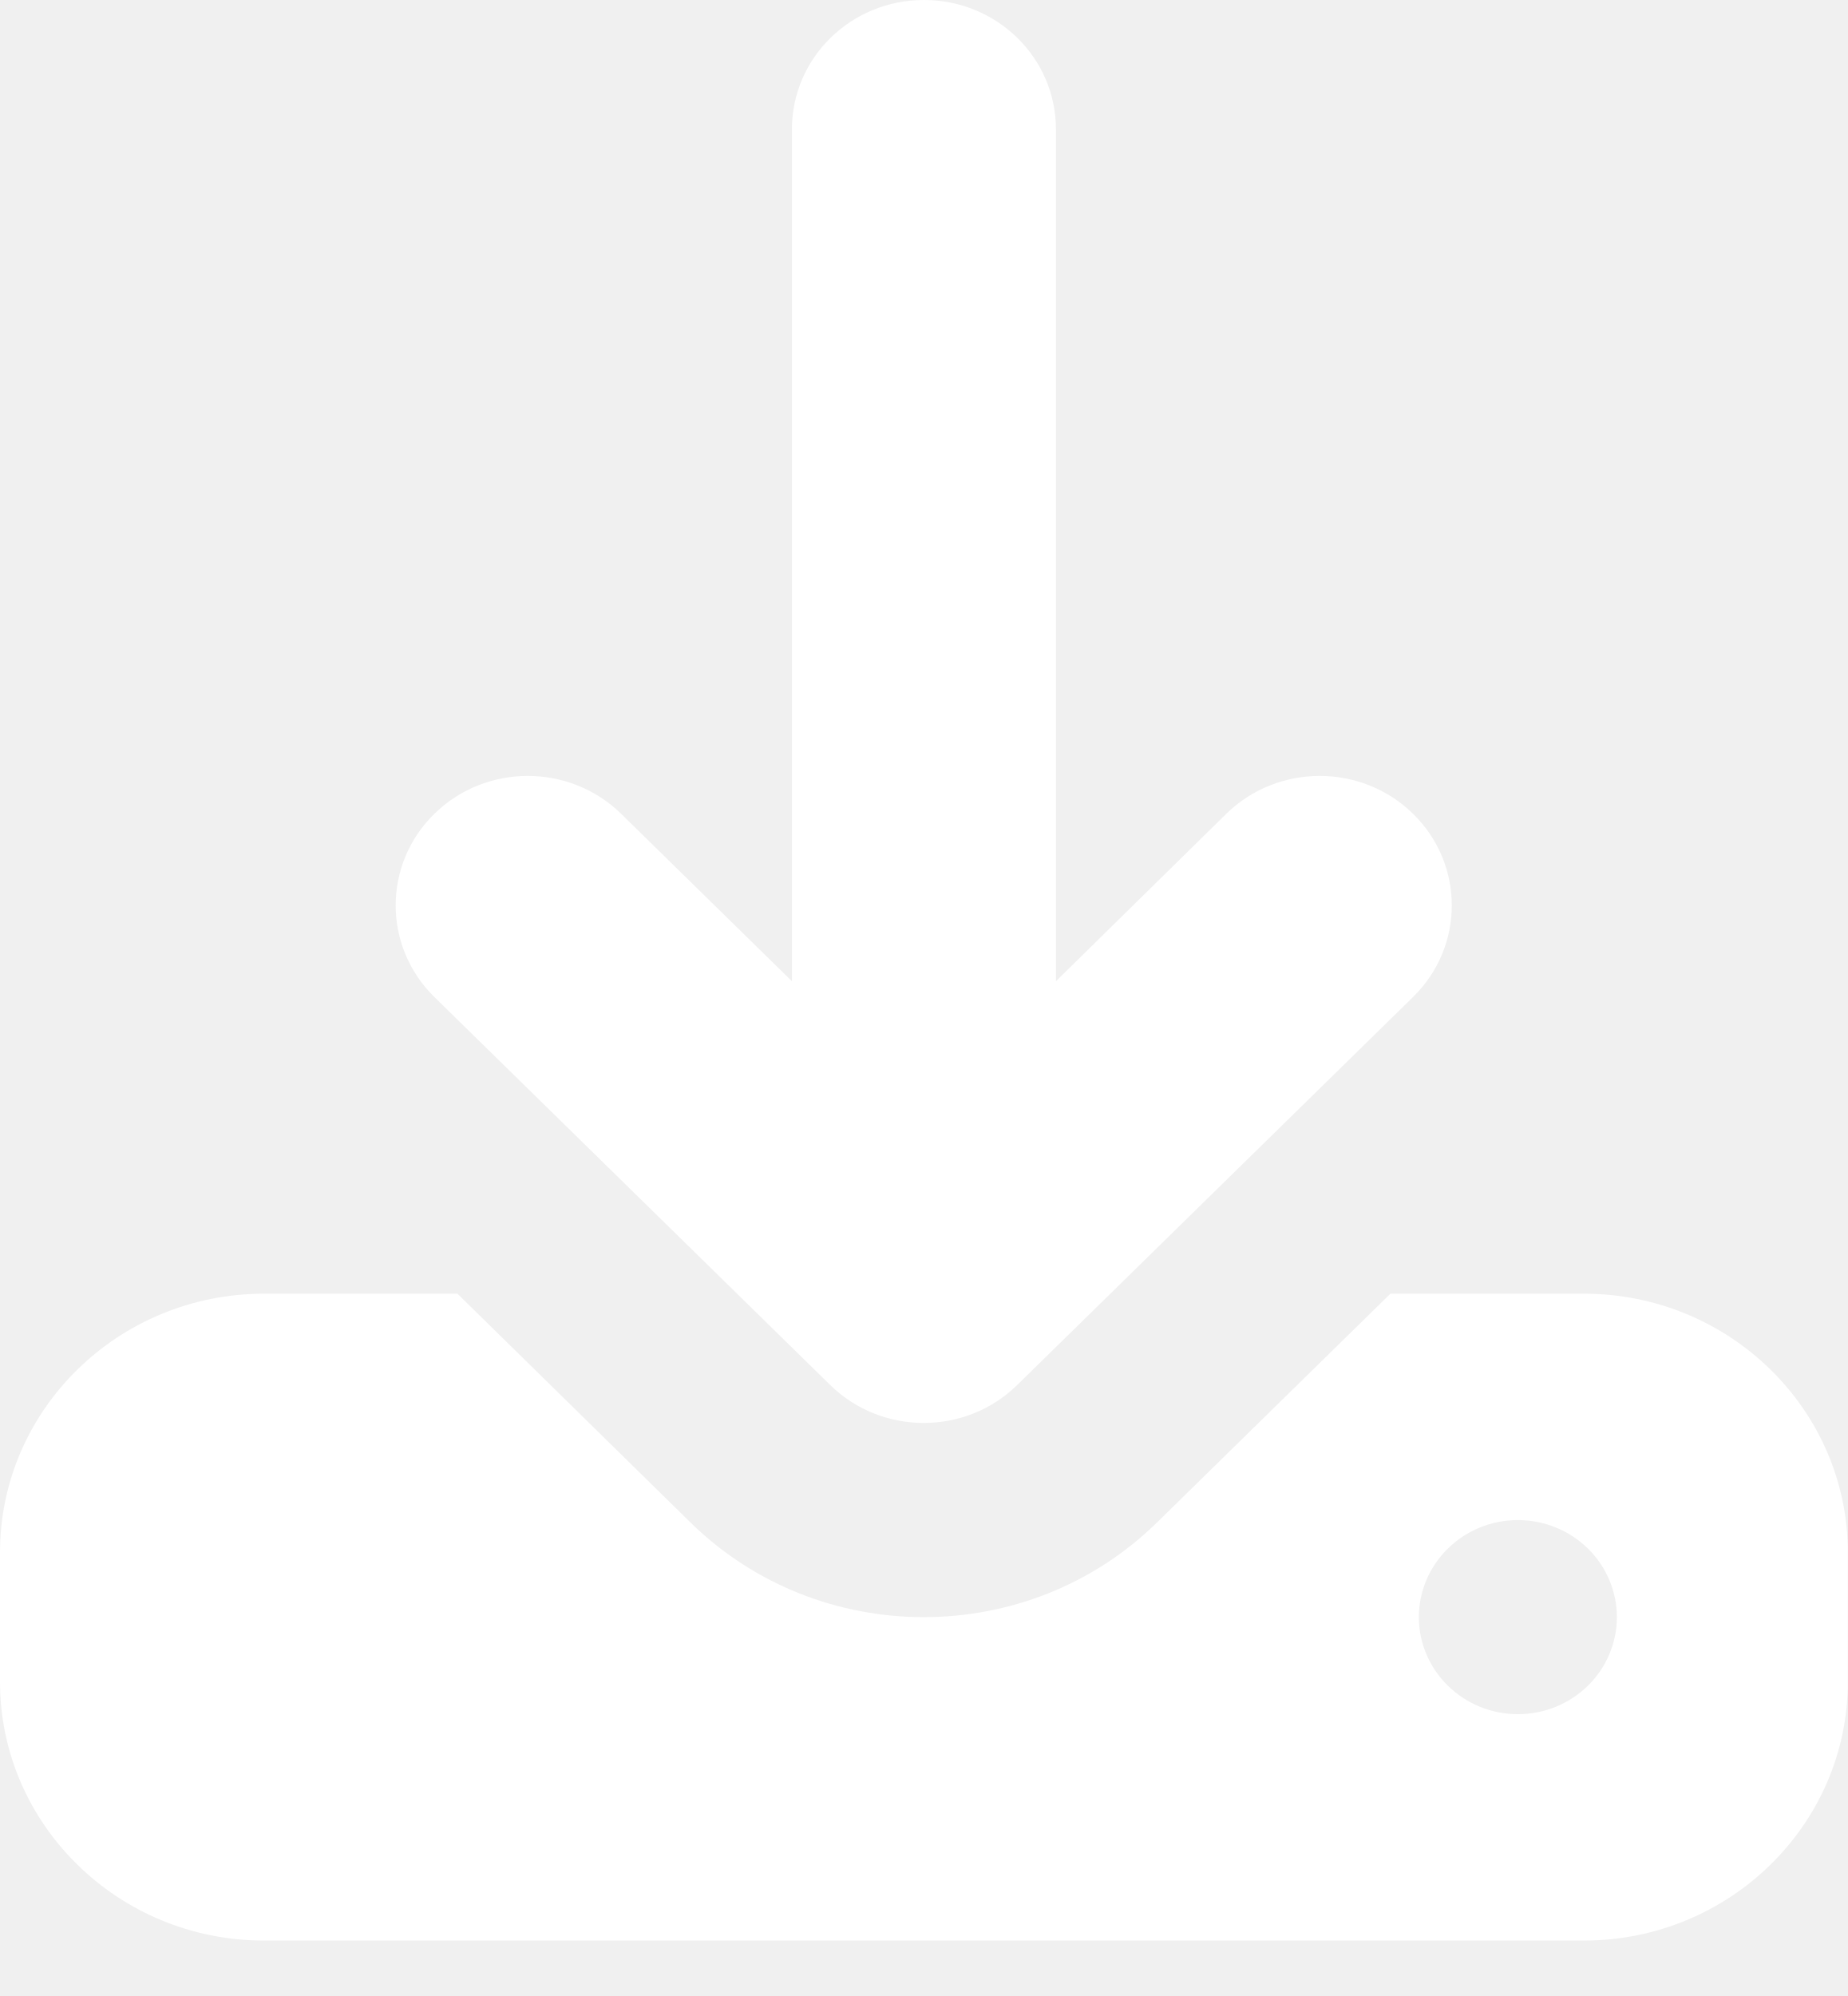
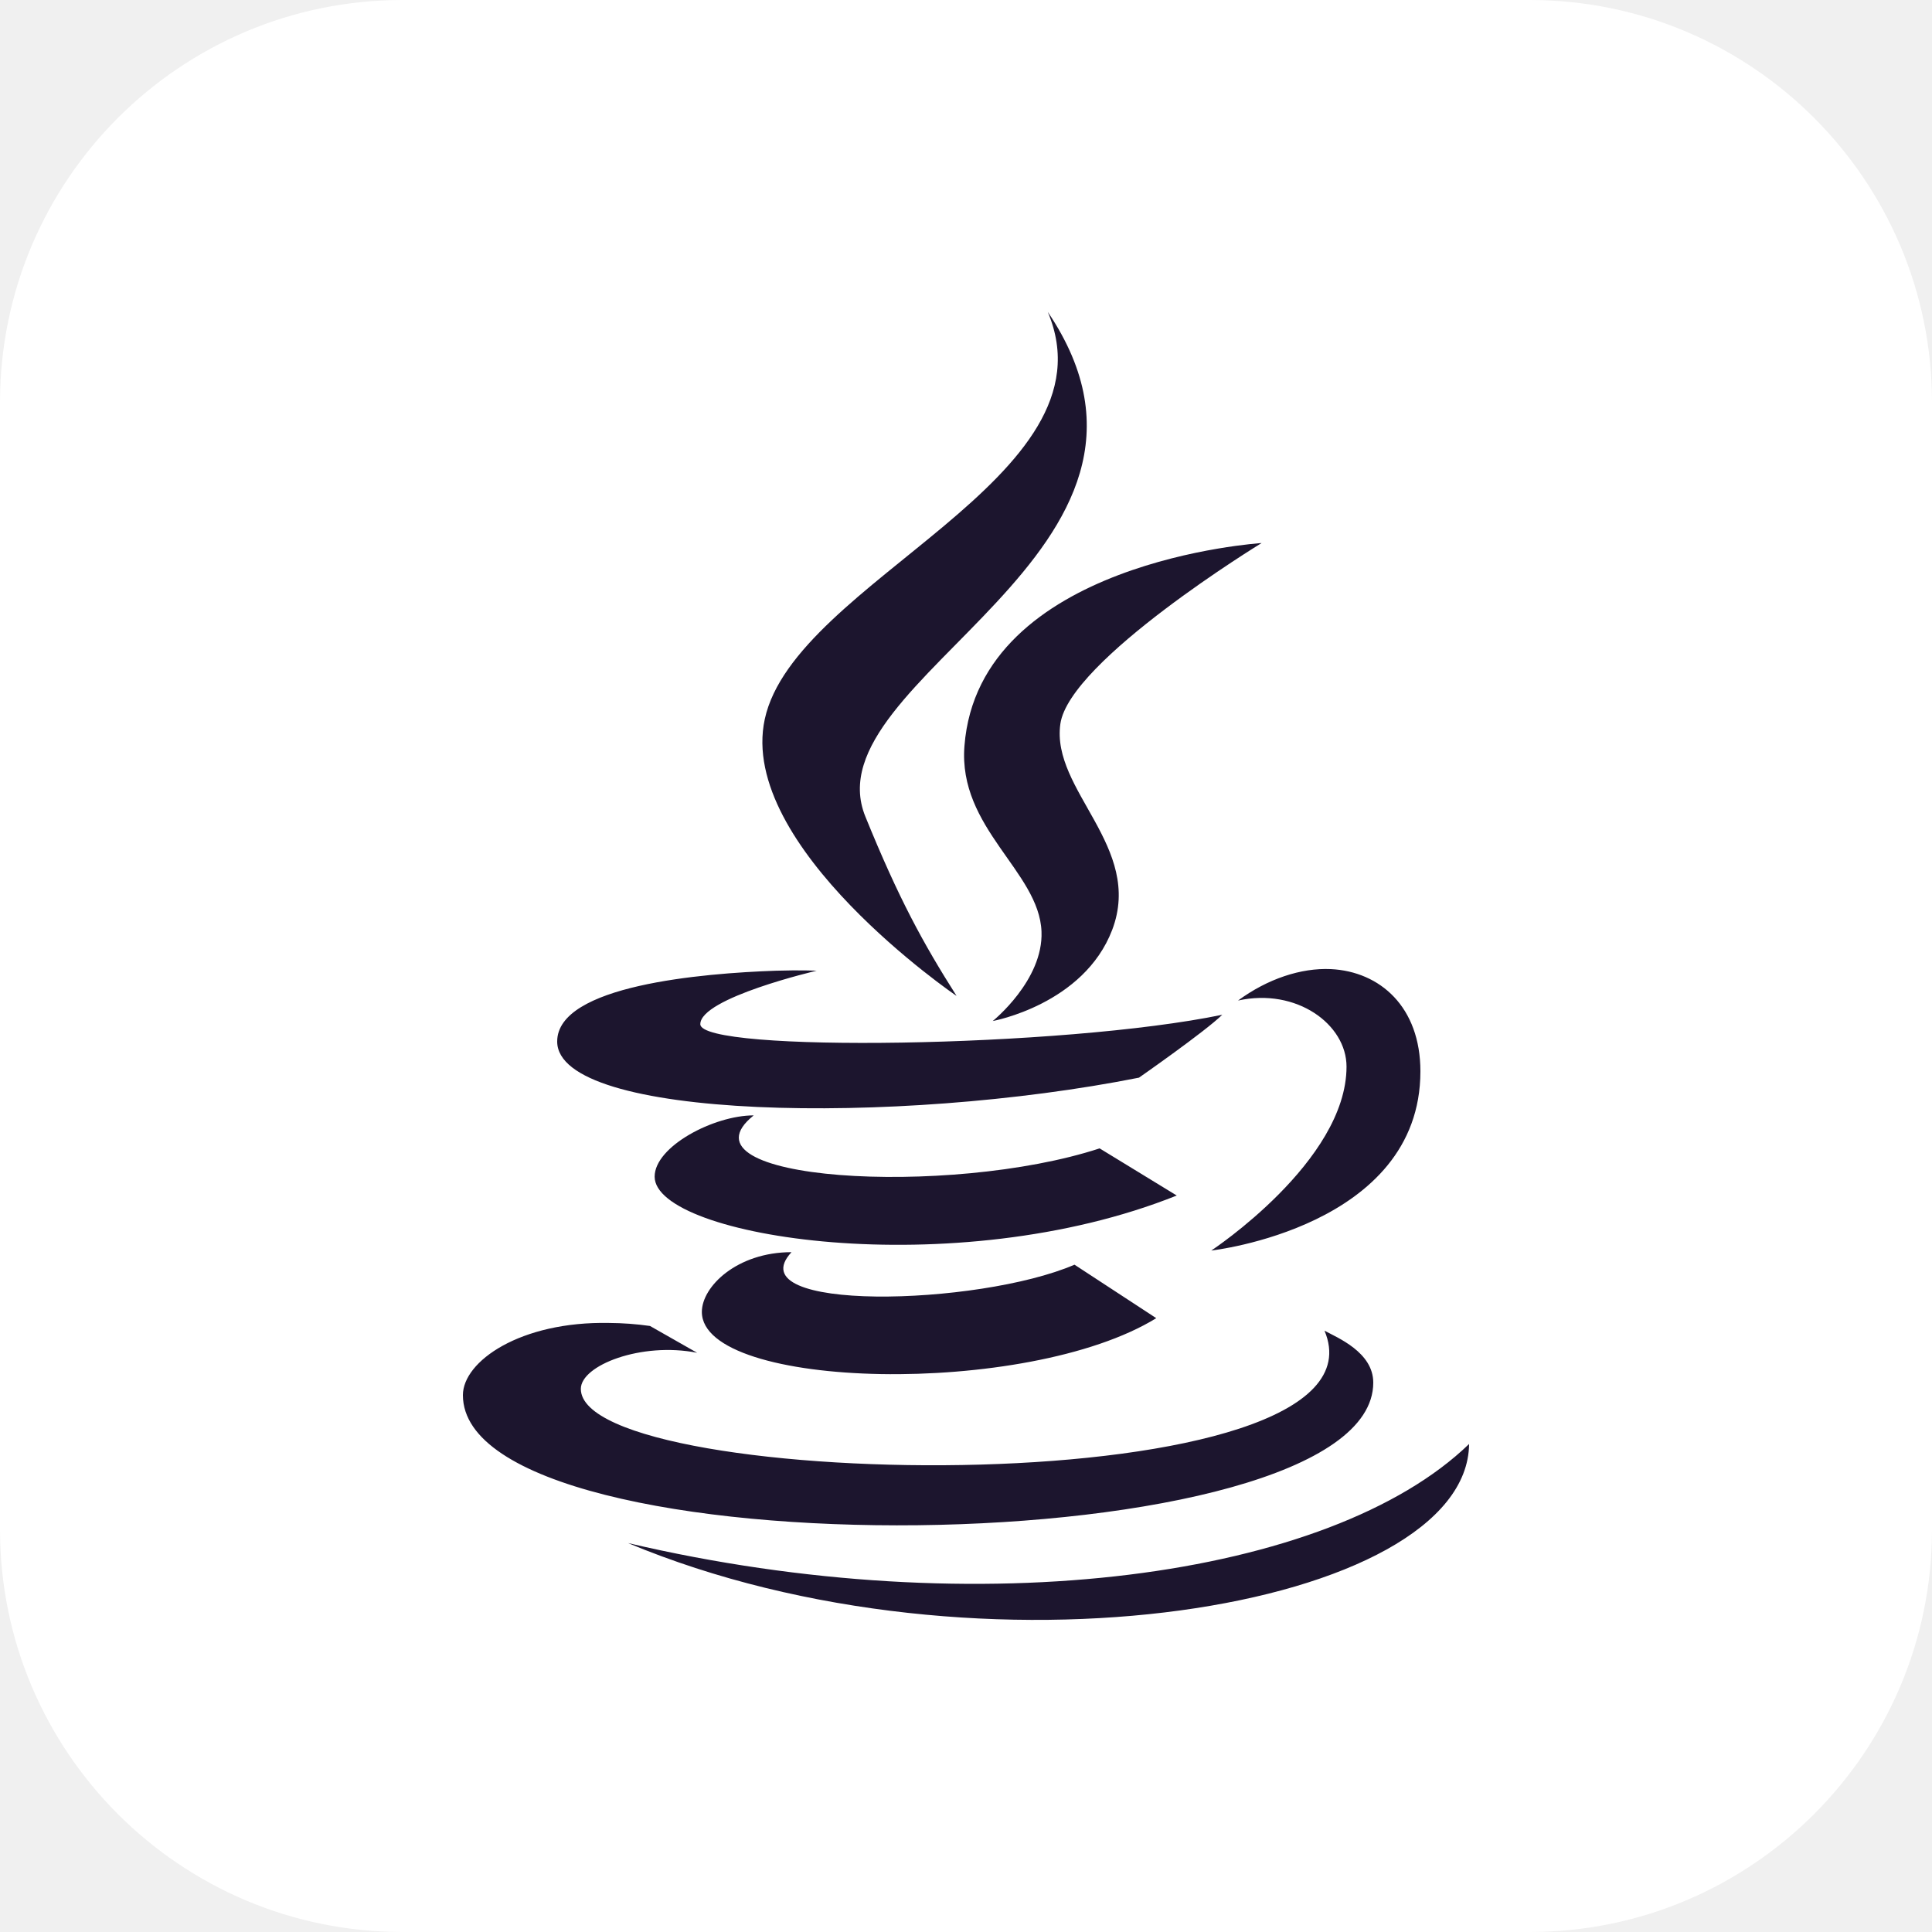
- <svg xmlns="http://www.w3.org/2000/svg" width="25" height="27" viewBox="0 0 25 27" fill="none">
-   <path d="M14.286 1.75C14.286 0.782 13.488 0 12.5 0C11.512 0 10.714 0.782 10.714 1.75V13.273L8.404 11.009C7.706 10.325 6.574 10.325 5.876 11.009C5.179 11.692 5.179 12.802 5.876 13.486L11.233 18.736C11.931 19.419 13.064 19.419 13.761 18.736L19.118 13.486C19.816 12.802 19.816 11.692 19.118 11.009C18.421 10.325 17.288 10.325 16.59 11.009L14.286 13.273V1.75ZM3.571 17.5C1.602 17.5 0 19.07 0 21V22.75C0 24.68 1.602 26.25 3.571 26.25H21.429C23.398 26.25 25 24.68 25 22.75V21C25 19.07 23.398 17.5 21.429 17.5H18.811L15.653 20.595C13.912 22.302 11.083 22.302 9.342 20.595L6.189 17.5H3.571ZM20.536 20.562C20.712 20.562 20.886 20.596 21.048 20.662C21.211 20.728 21.358 20.825 21.483 20.947C21.607 21.069 21.706 21.213 21.773 21.373C21.84 21.532 21.875 21.703 21.875 21.875C21.875 22.047 21.84 22.218 21.773 22.377C21.706 22.537 21.607 22.681 21.483 22.803C21.358 22.925 21.211 23.022 21.048 23.088C20.886 23.154 20.712 23.188 20.536 23.188C20.36 23.188 20.186 23.154 20.023 23.088C19.861 23.022 19.713 22.925 19.589 22.803C19.464 22.681 19.366 22.537 19.298 22.377C19.231 22.218 19.196 22.047 19.196 21.875C19.196 21.703 19.231 21.532 19.298 21.373C19.366 21.213 19.464 21.069 19.589 20.947C19.713 20.825 19.861 20.728 20.023 20.662C20.186 20.596 20.36 20.562 20.536 20.562Z" fill="white" />
+ <svg xmlns="http://www.w3.org/2000/svg" width="25" height="25" viewBox="0 0 25 25" fill="none">
+   <path d="M0 5.208C0 2.332 2.332 0 5.208 0H19.792C22.668 0 25 2.332 25 5.208V19.792C25 22.668 22.668 25 19.792 25H5.208C2.332 25 0 22.668 0 19.792V5.208Z" fill="white" />
+   <path d="M13.558 4.036C14.471 6.191 10.285 7.51 9.896 9.306C9.54 10.954 12.376 12.887 12.378 12.887C11.945 12.205 11.63 11.63 11.198 10.567C10.466 8.771 15.661 7.152 13.558 4.036ZM16.325 7.027C16.325 7.027 12.665 7.258 12.48 9.652C12.395 10.717 13.446 11.277 13.477 12.053C13.503 12.685 12.846 13.212 12.846 13.212C12.846 13.212 14.023 12.999 14.392 12.032C14.799 10.959 13.599 10.227 13.721 9.367C13.838 8.546 16.325 7.027 16.325 7.027ZM17.22 12.54C16.836 12.523 16.404 12.665 16.02 12.947C16.777 12.78 17.424 13.255 17.424 13.802C17.424 15.028 15.674 16.182 15.674 16.182C15.674 16.182 18.38 15.88 18.38 13.863C18.38 13.031 17.859 12.571 17.22 12.54ZM10.038 12.561C9.094 12.594 7.21 12.749 7.21 13.477C7.21 14.489 11.6 14.568 14.738 13.945C14.738 13.945 15.592 13.35 15.816 13.131C13.759 13.558 9.062 13.624 9.062 13.253C9.062 12.912 10.567 12.561 10.567 12.561C10.567 12.561 10.354 12.551 10.038 12.561ZM9.753 14.433C9.237 14.433 8.471 14.835 8.471 15.226C8.471 16.014 12.358 16.62 15.227 15.47L14.229 14.86C12.284 15.496 8.69 15.284 9.753 14.433ZM10.242 16.203C9.537 16.203 9.082 16.648 9.082 16.976C9.082 17.985 13.291 18.085 14.962 17.057L13.904 16.365C12.658 16.902 9.522 16.981 10.242 16.203ZM7.882 17.119C6.732 17.096 5.99 17.616 5.99 18.053C5.99 20.38 17.77 20.269 17.77 17.891C17.77 17.497 17.304 17.309 17.139 17.219C18.1 19.493 7.516 19.315 7.516 17.972C7.516 17.667 8.299 17.362 9.021 17.505L8.411 17.158C8.235 17.133 8.059 17.12 7.882 17.119ZM19.01 18.685C17.22 20.417 12.689 21.037 8.126 19.967C12.688 21.874 18.988 20.813 19.01 18.685Z" fill="#1C152E" />
</svg>
